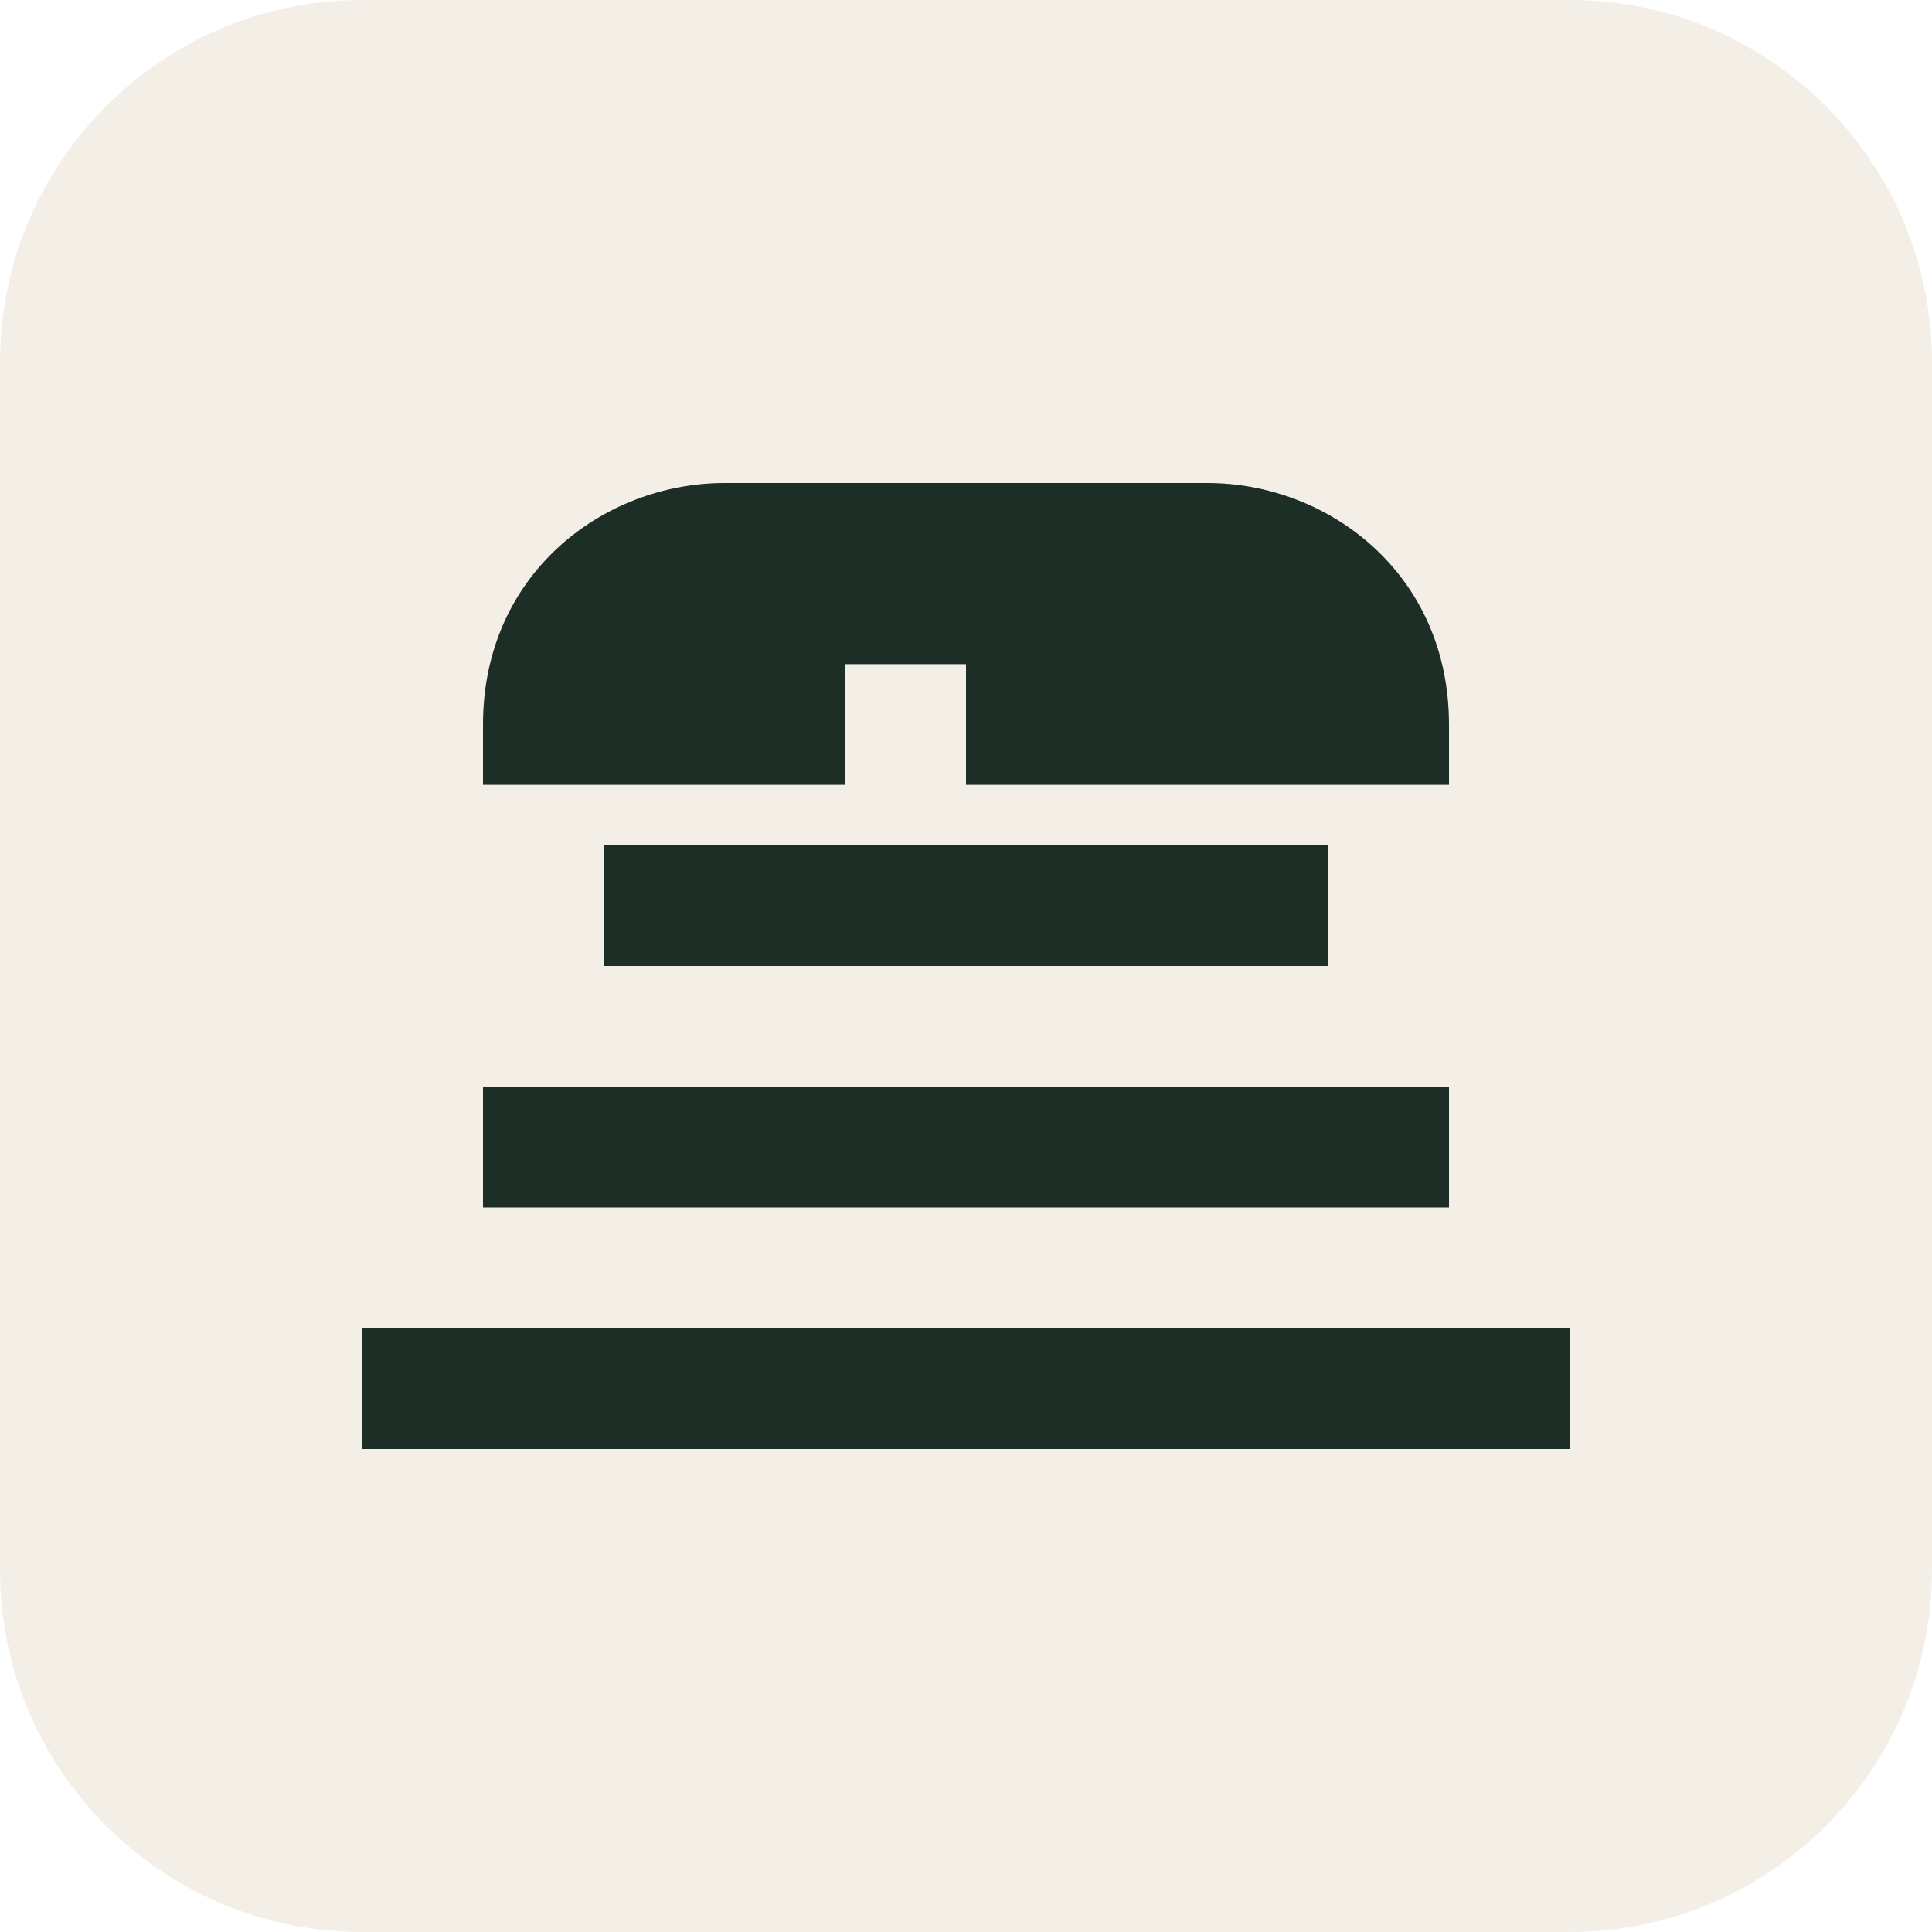
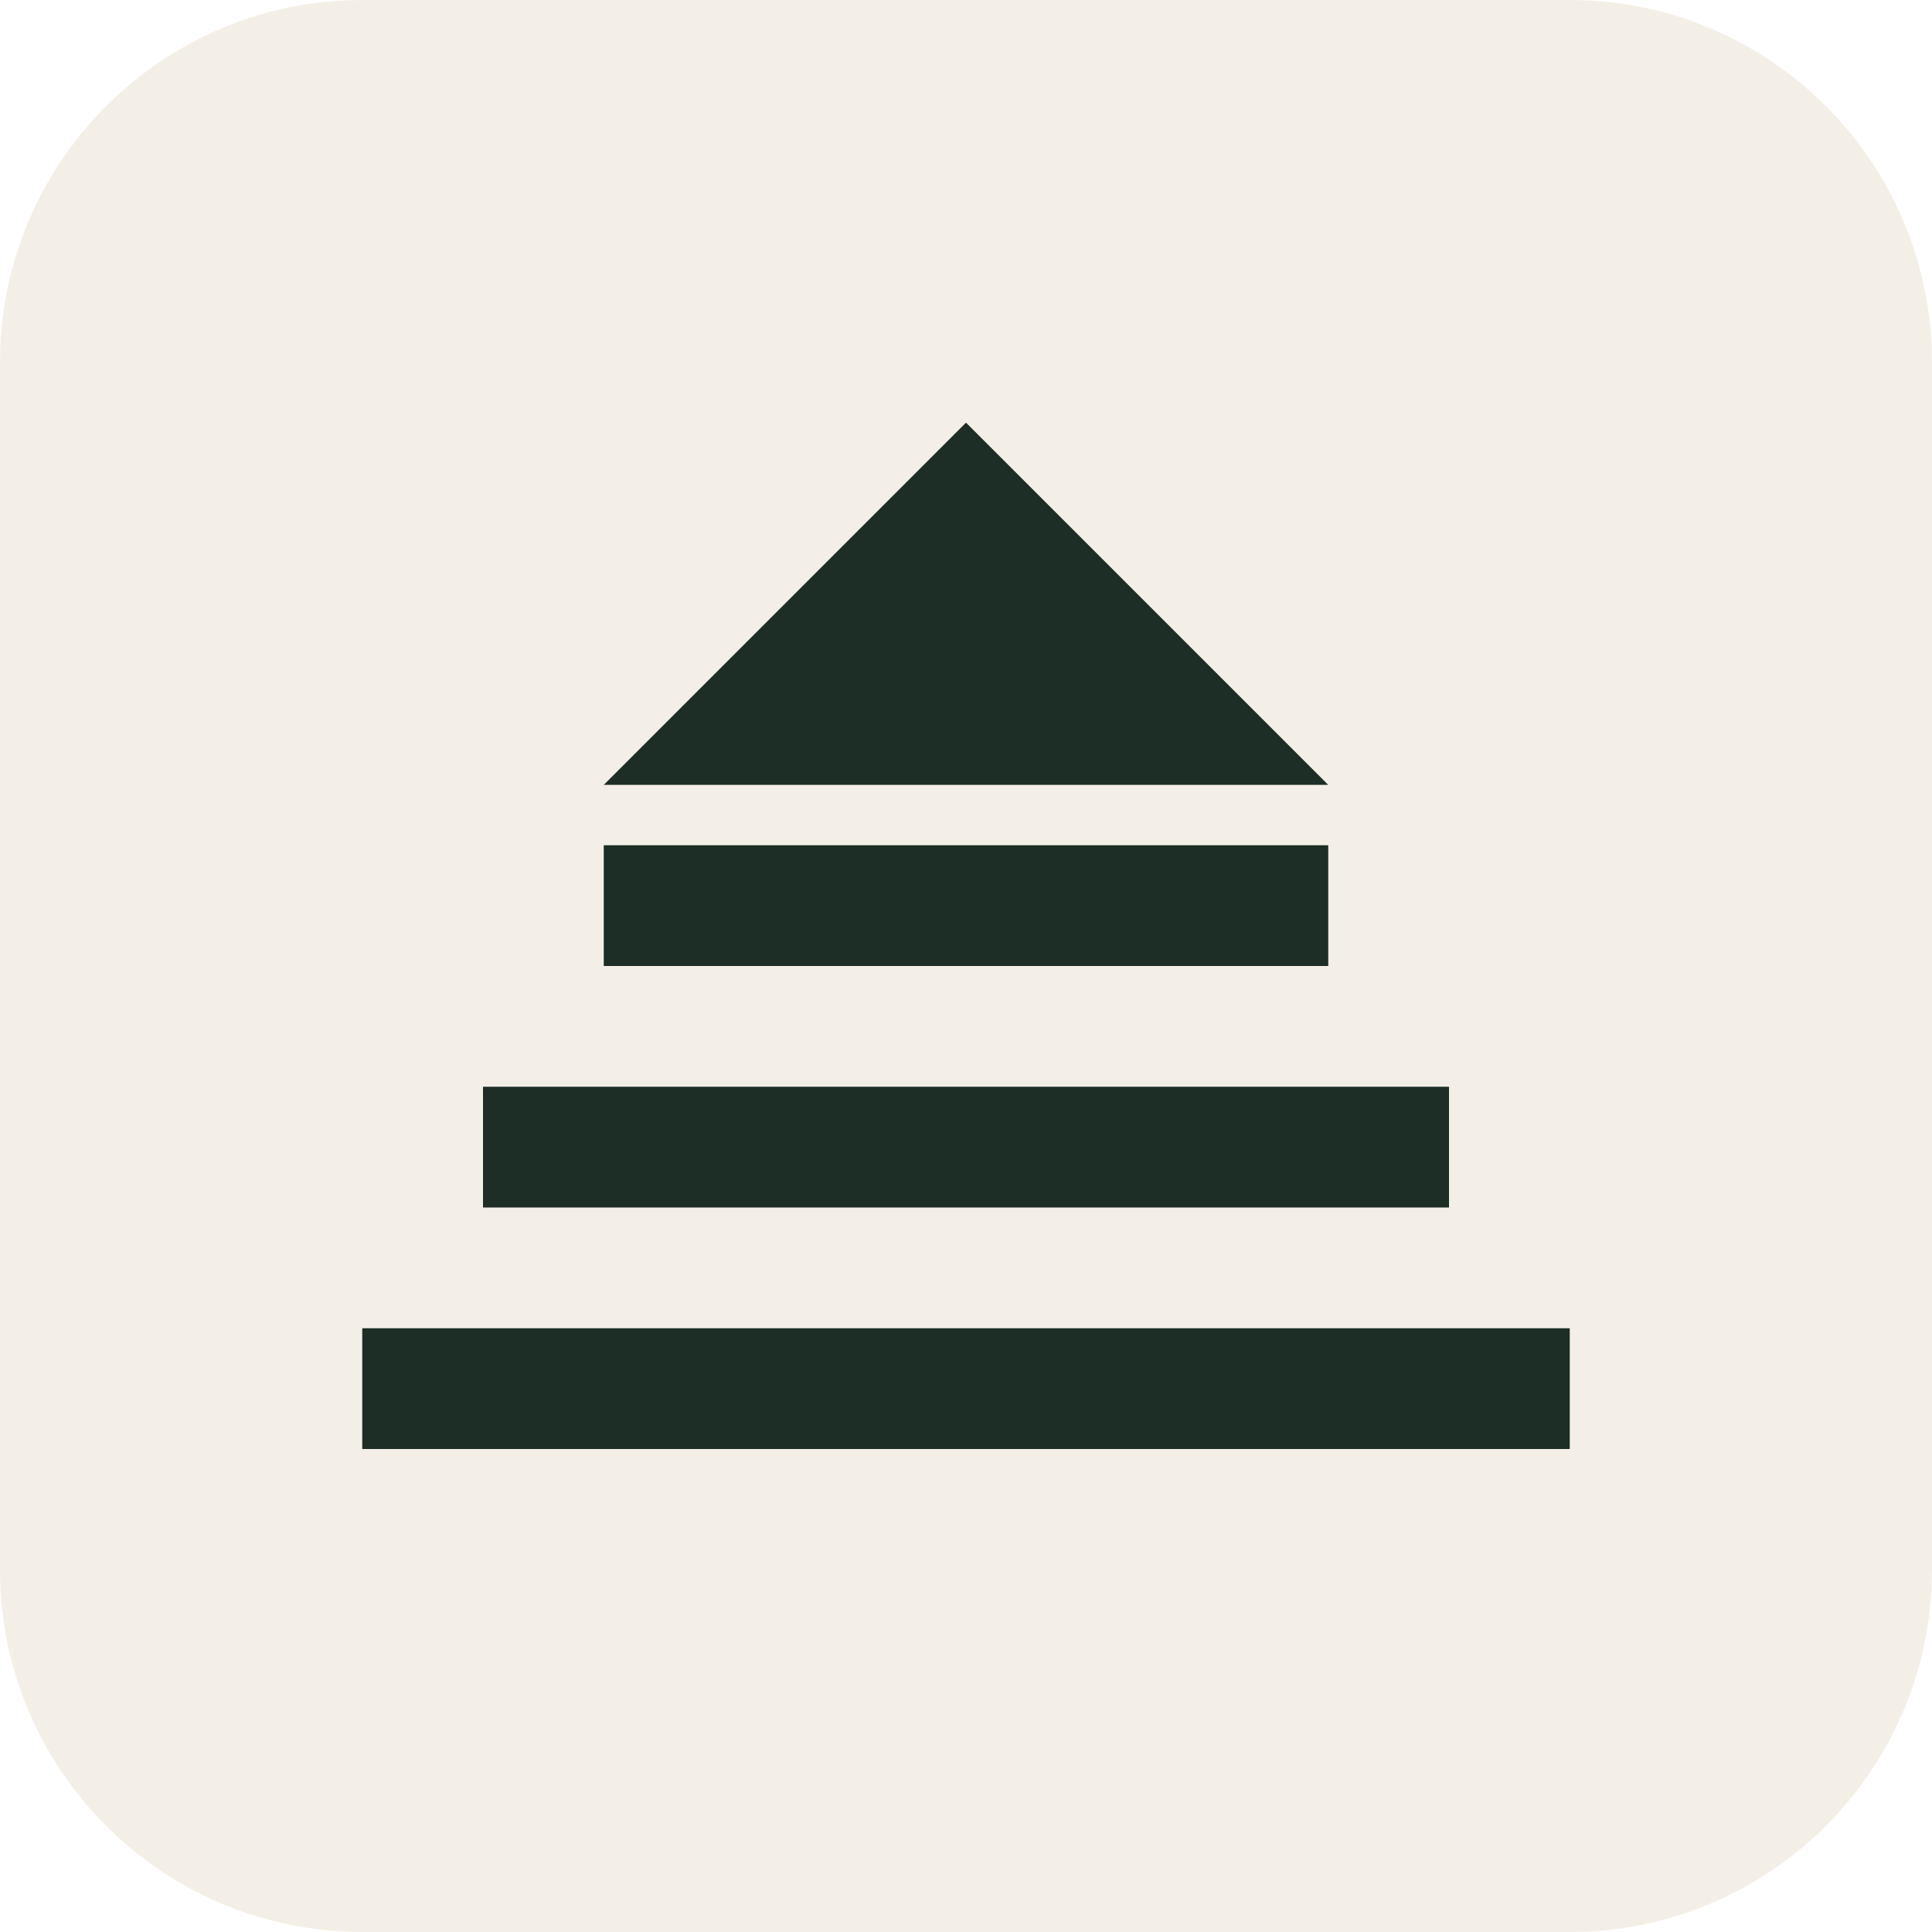
<svg xmlns="http://www.w3.org/2000/svg" viewBox="0 0 64 64" width="256" height="256" role="img" aria-label="Groundwork Security &amp; Compliance">
  <rect width="64" height="64" rx="12" fill="#f4efe6" />
  <path d="M12 44h40v4H12z" fill="#1c2e26" />
  <path d="M16 36h32v4H16z" fill="#1c2e26" />
  <path d="M20 28h24v4H20z" fill="#1c2e26" />
-   <path d="M24 16h16c4 0 8 3 8 8v2H32V22h-4v4H16v-2c0-5 4-8 8-8z" fill="#1c2e26" />
+   <path d="M32 14 44 26H20Z" fill="#1c2e26" />
</svg>
